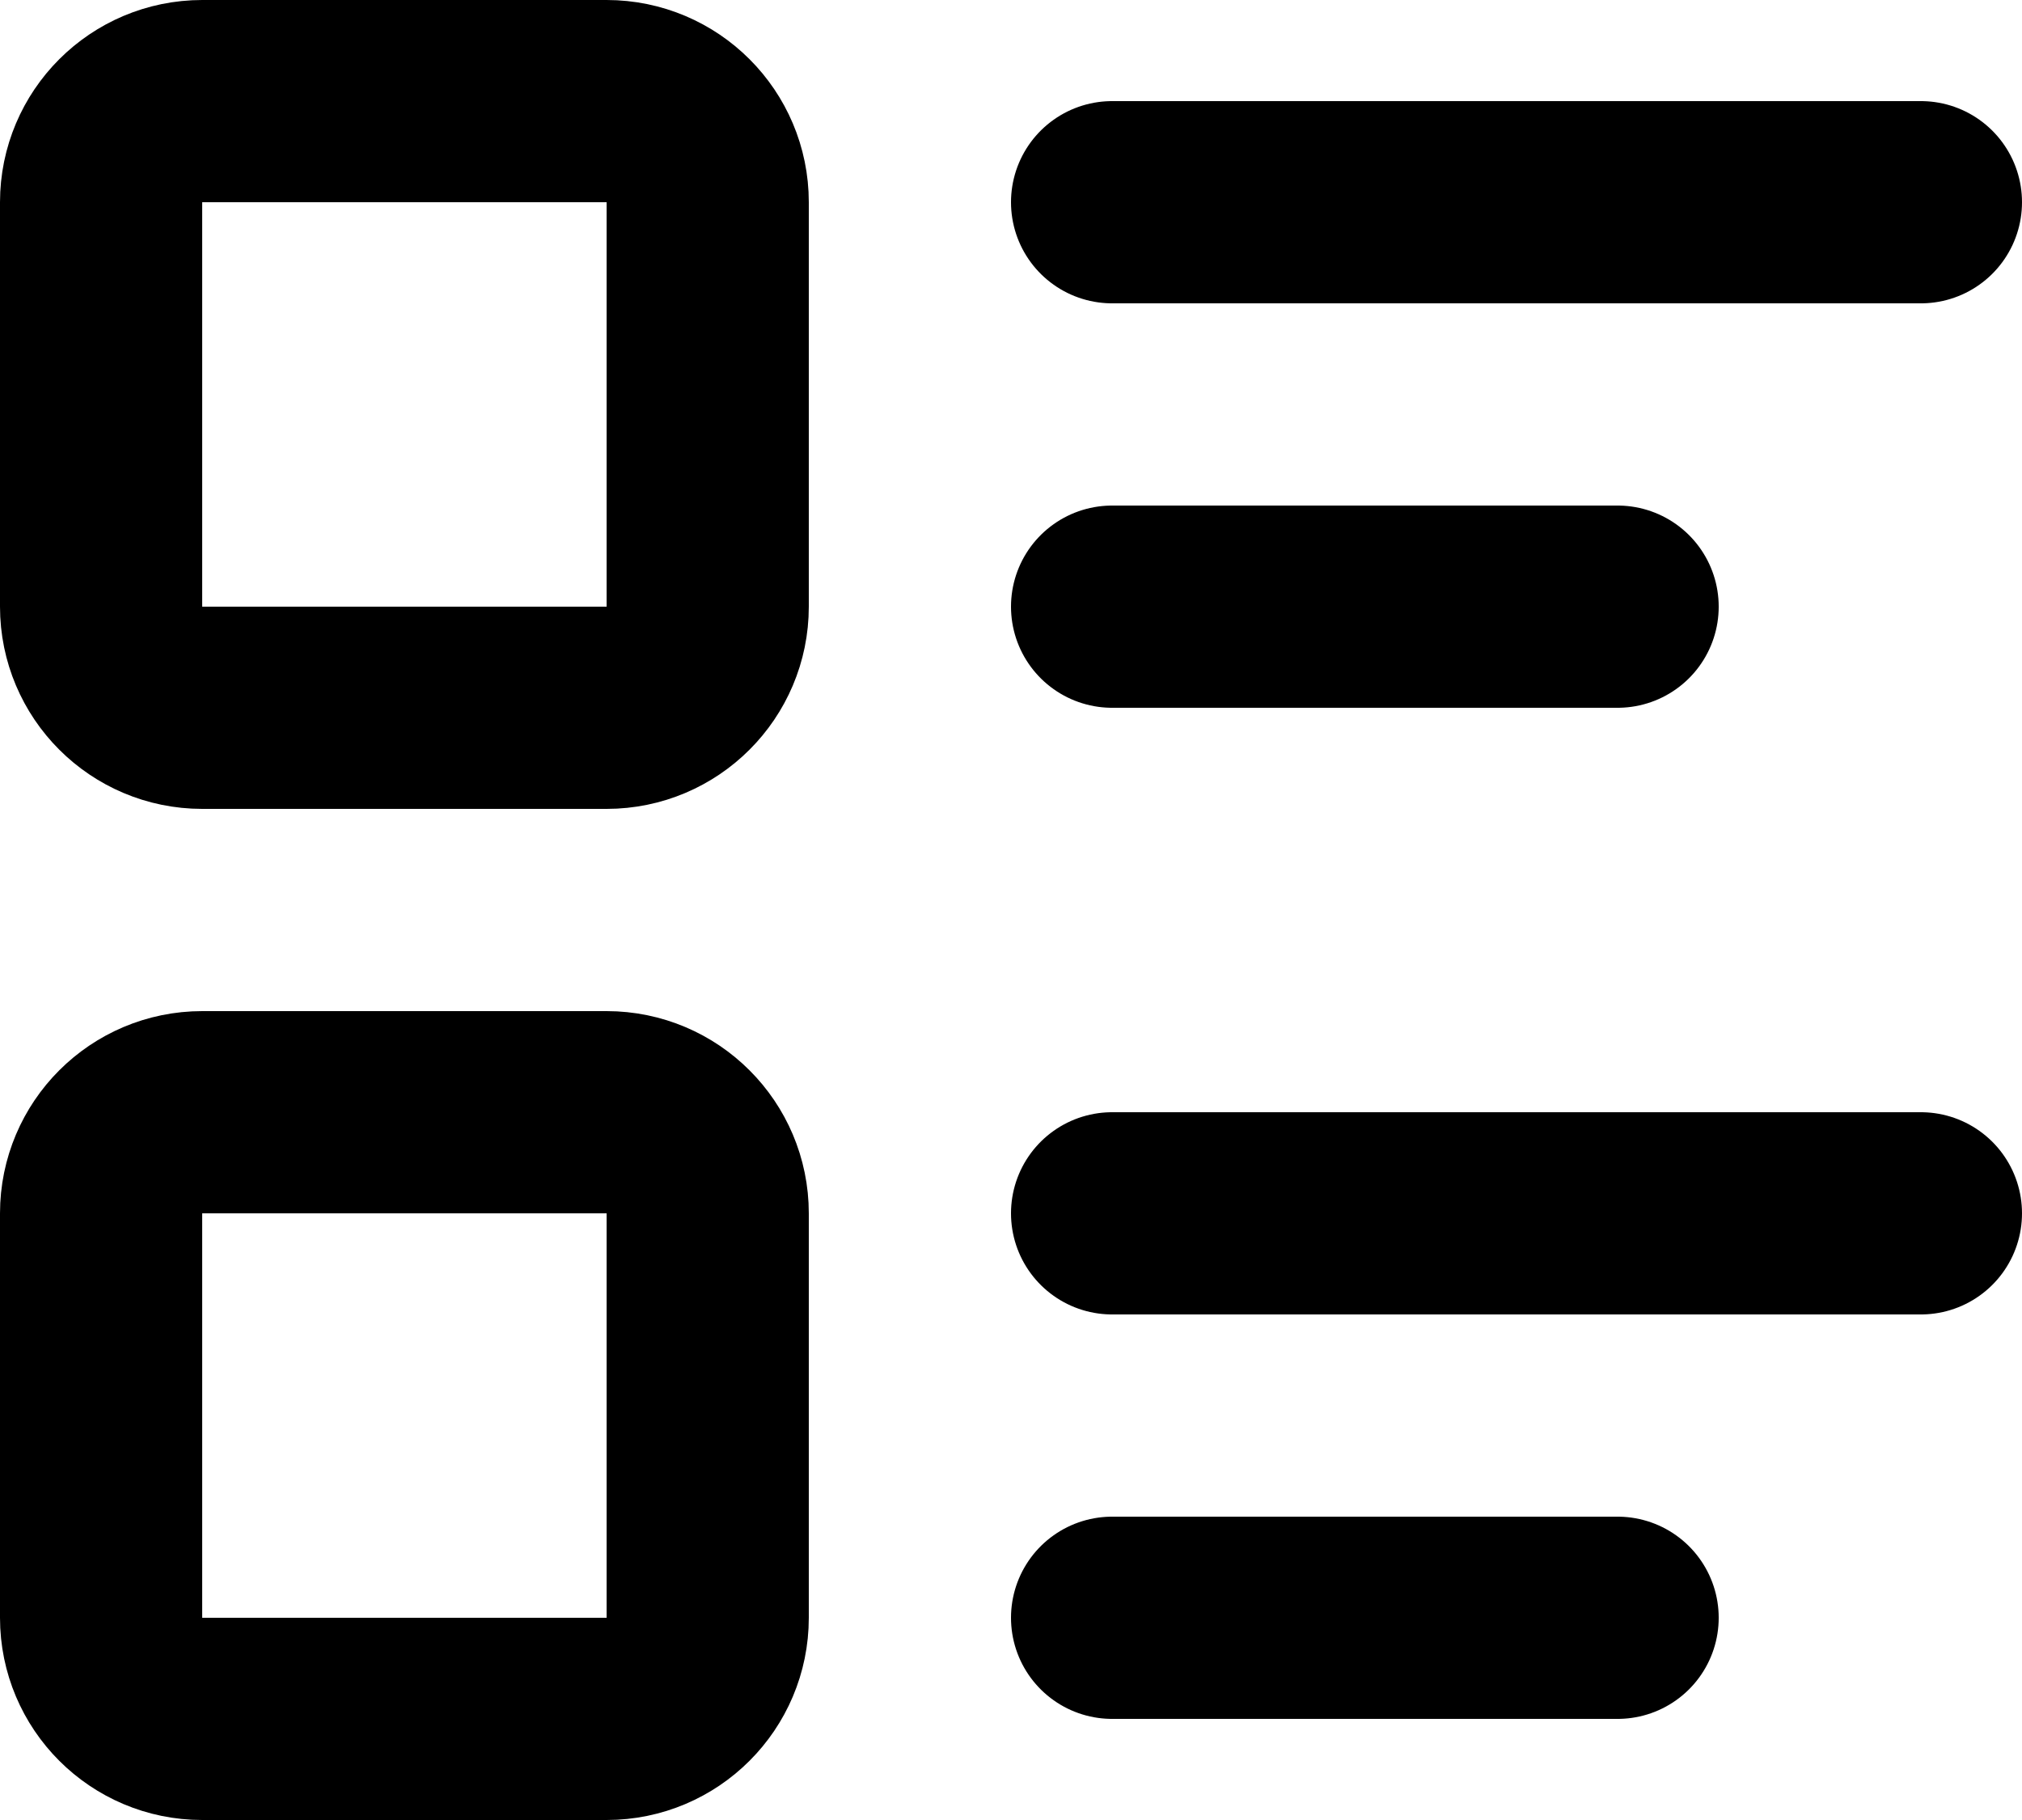
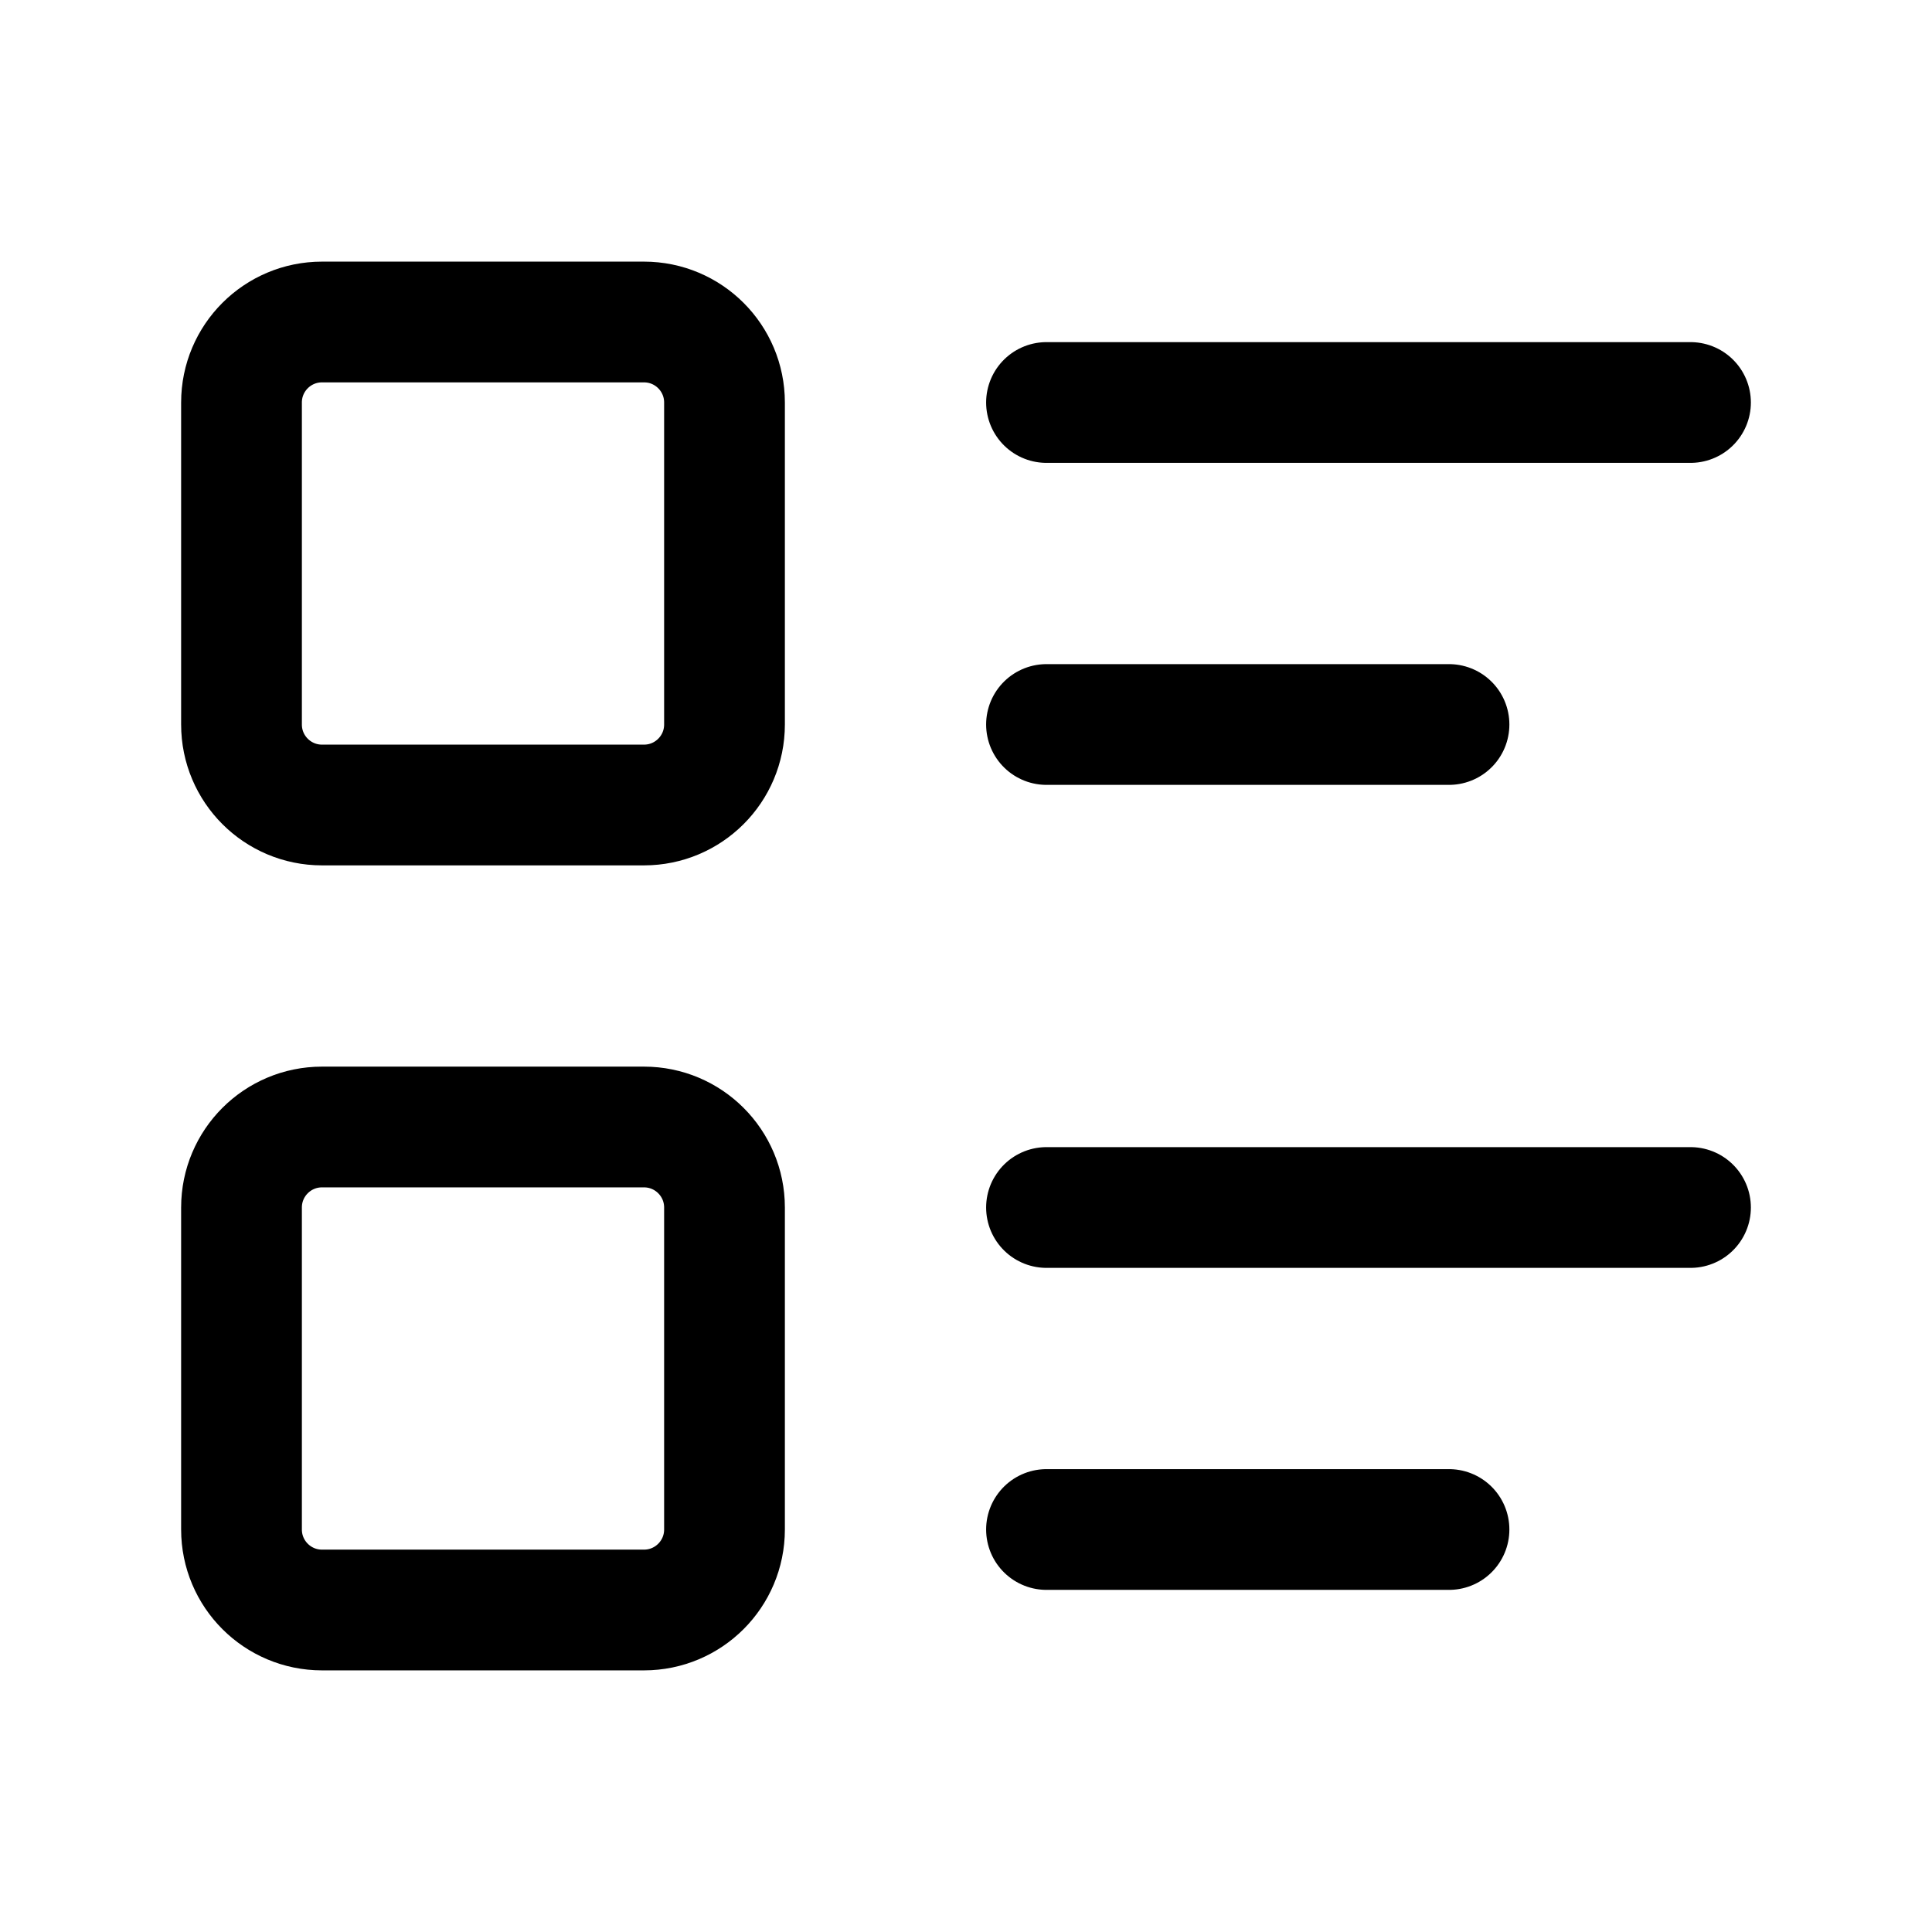
- <svg xmlns="http://www.w3.org/2000/svg" width="20" height="18" viewBox="0 0 20 18" fill="none">
-   <path d="M11 2H19M11 6H16M11 12H19M11 16H16M2 1H6C6.552 1 7 1.448 7 2V6C7 6.552 6.552 7 6 7H2C1.448 7 1 6.552 1 6V2C1 1.448 1.448 1 2 1ZM2 11H6C6.552 11 7 11.448 7 12V16C7 16.552 6.552 17 6 17H2C1.448 17 1 16.552 1 16V12C1 11.448 1.448 11 2 11Z" stroke="black" stroke-width="2" stroke-linecap="round" stroke-linejoin="round" />
+ <svg xmlns="http://www.w3.org/2000/svg" class="icon icon-tabler icon-tabler-list-details" width="24" height="24" viewBox="0 0 24 24" stroke-width="1.5" stroke="currentColor" fill="none" stroke-linecap="round" stroke-linejoin="round">
+   <path stroke="none" d="M0 0h24v24H0z" fill="none" />
+   <path d="M13 5h8" />
+   <path d="M13 9h5" />
+   <path d="M13 15h8" />
+   <path d="M13 19h5" />
+   <path d="M3 4m0 1a1 1 0 0 1 1 -1h4a1 1 0 0 1 1 1v4a1 1 0 0 1 -1 1h-4a1 1 0 0 1 -1 -1z" />
+   <path d="M3 14m0 1a1 1 0 0 1 1 -1h4a1 1 0 0 1 1 1v4a1 1 0 0 1 -1 1h-4a1 1 0 0 1 -1 -1z" />
</svg>
